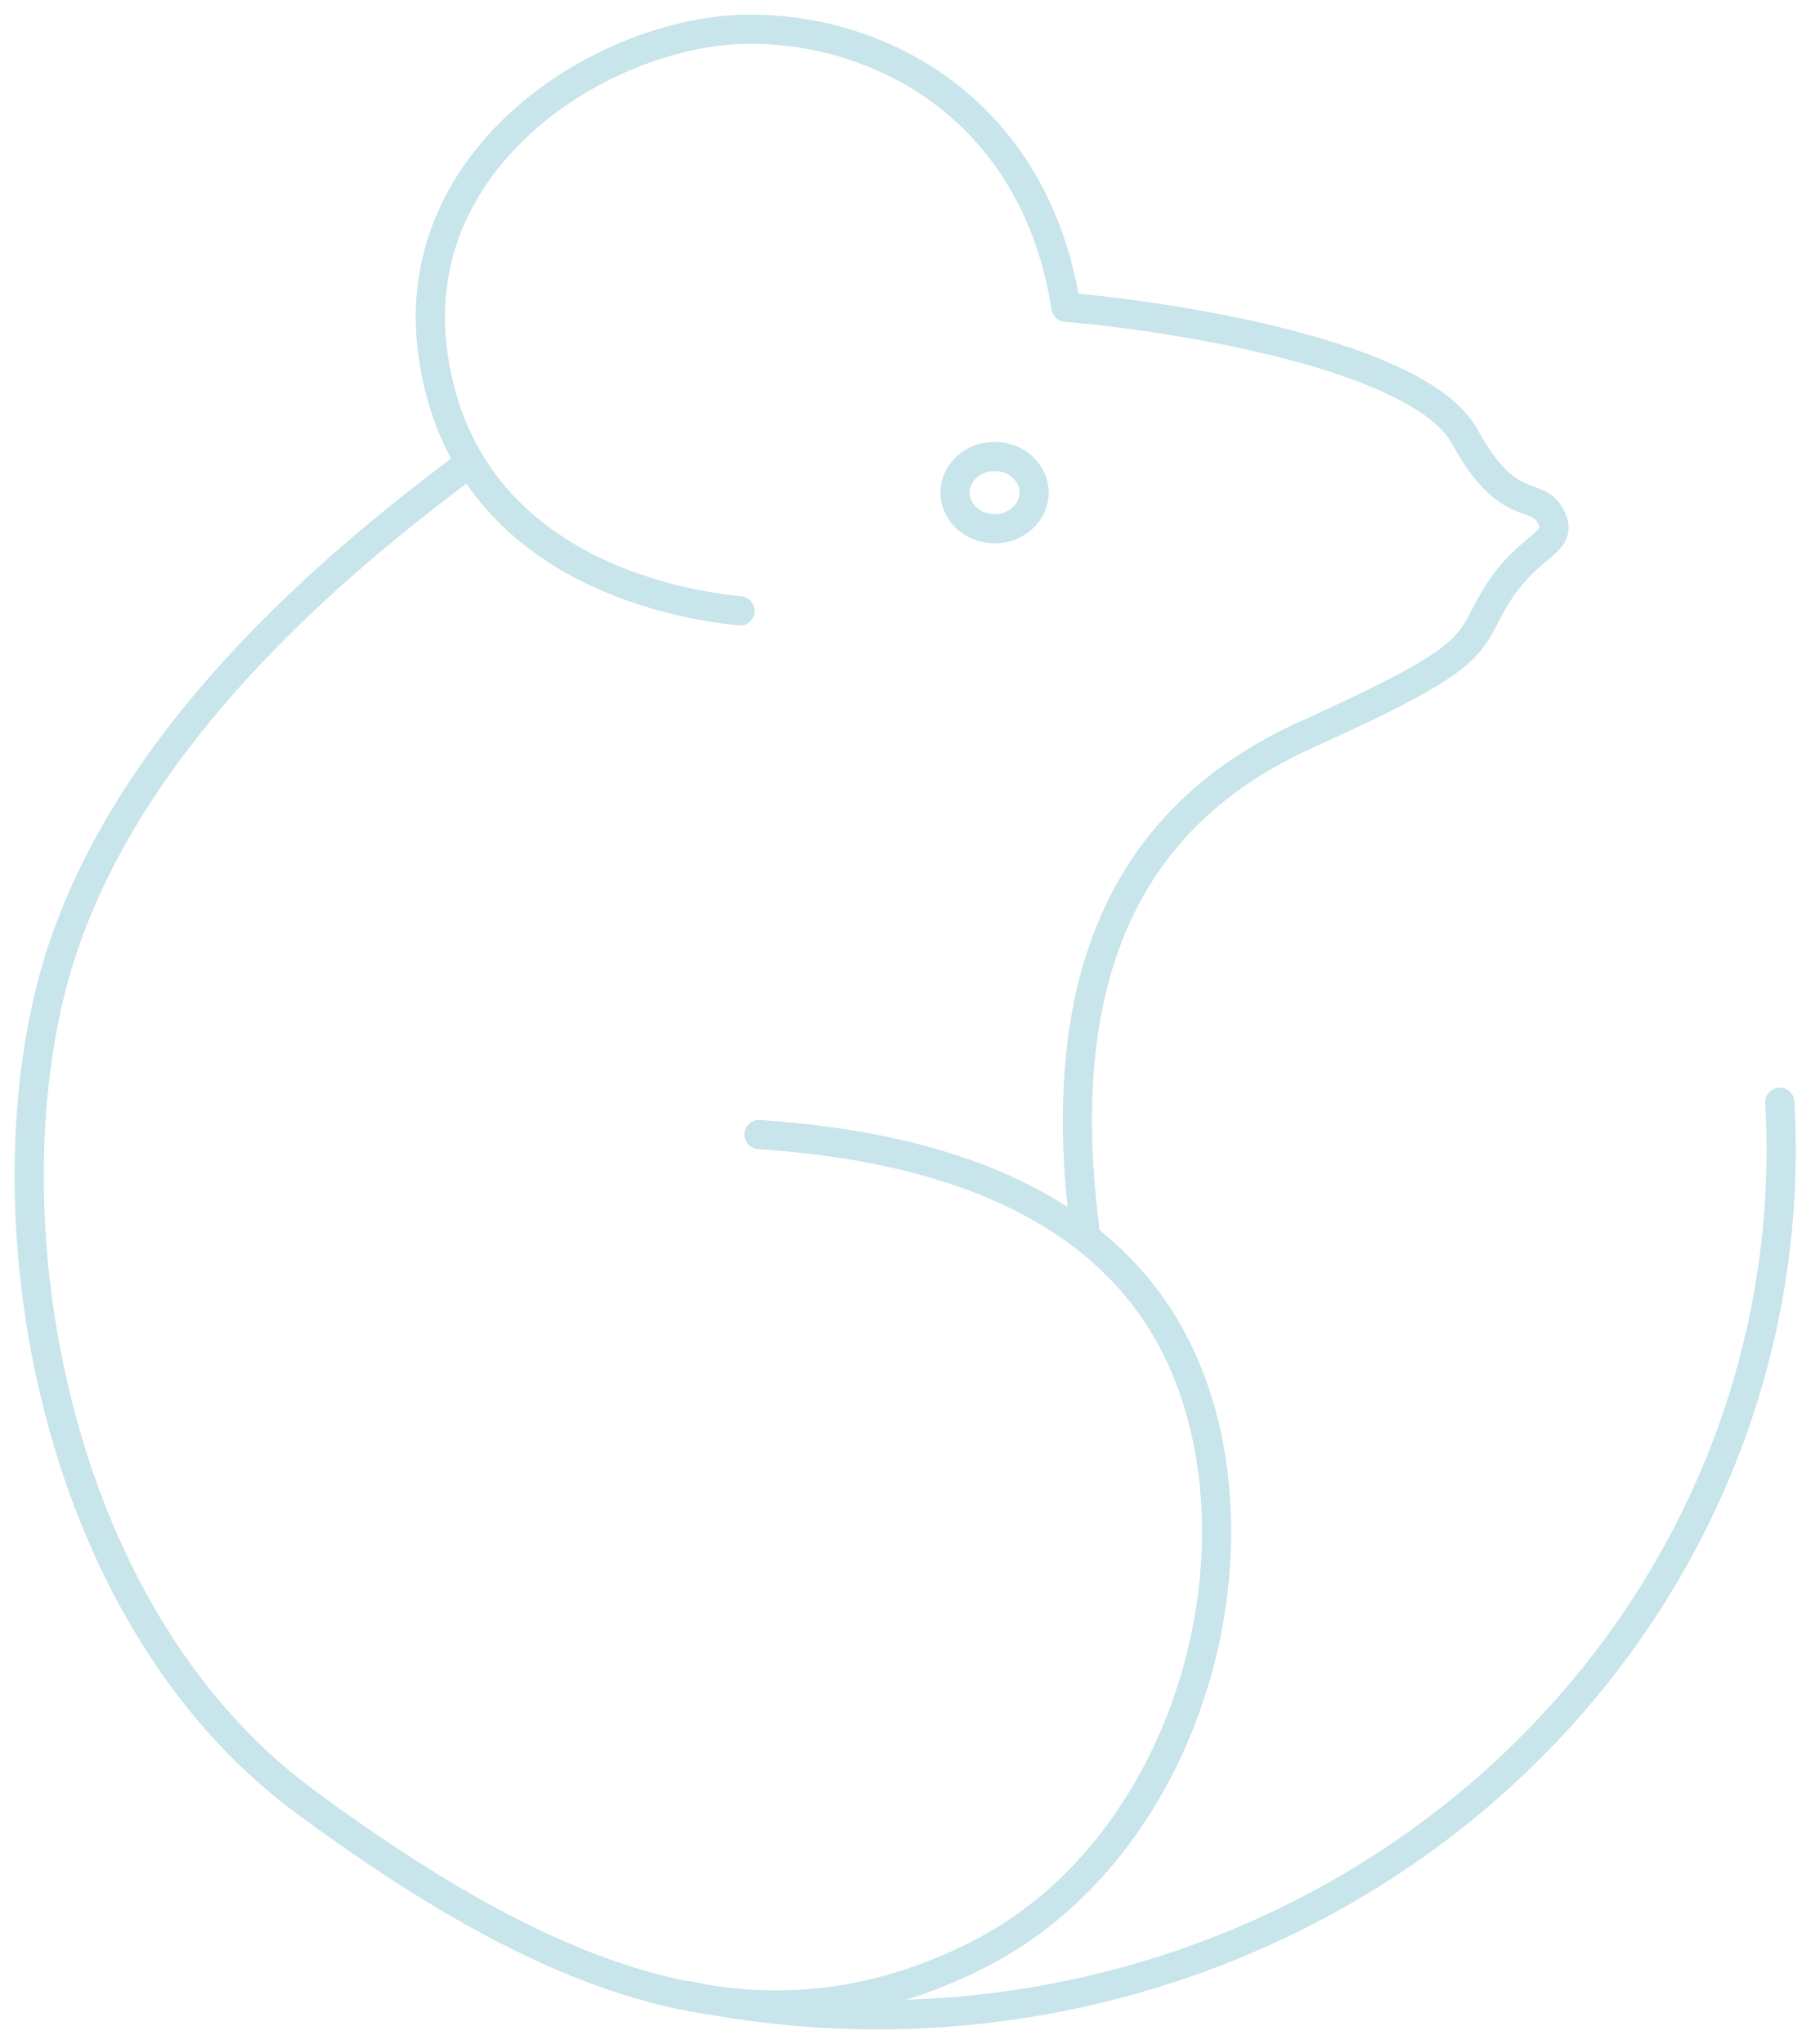
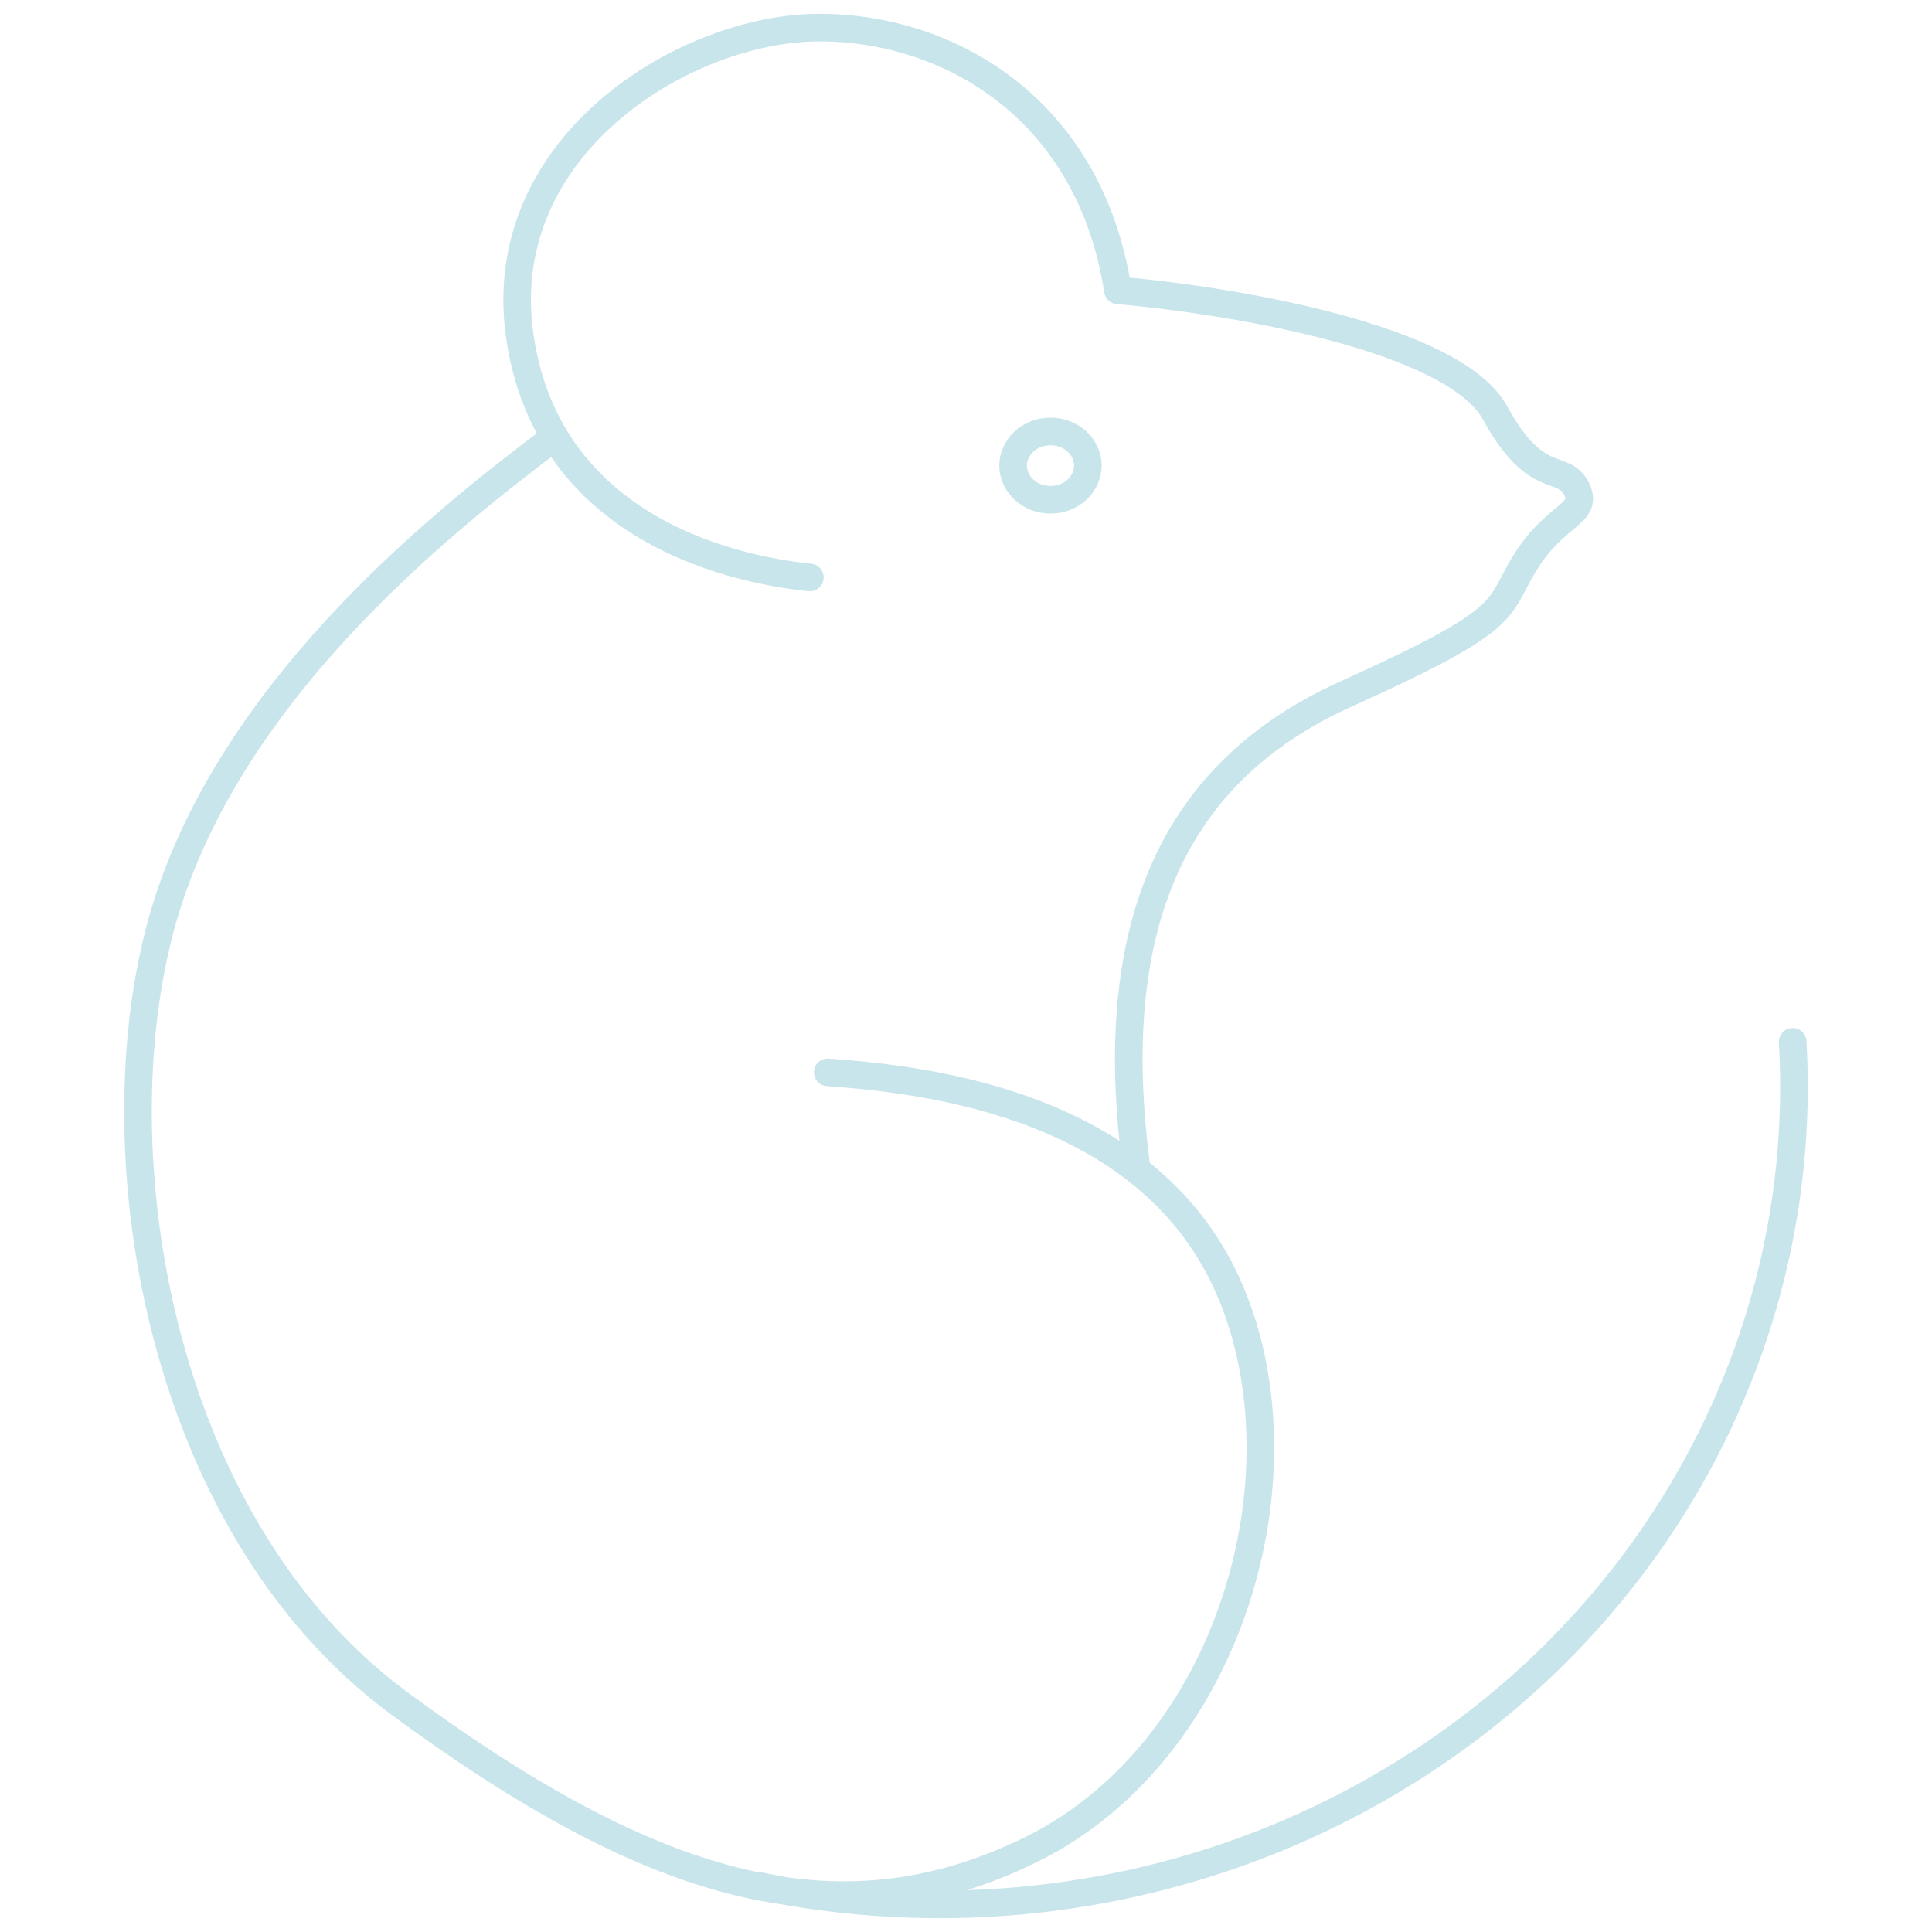
- <svg xmlns="http://www.w3.org/2000/svg" width="62" height="70" viewBox="0 0 62 70" fill="none">
+ <svg xmlns="http://www.w3.org/2000/svg" width="160" height="160" viewBox="0 0 62 70" fill="none">
  <path d="M35.415 16.87C35.415 17.523 34.84 18.107 34.06 18.107C33.281 18.107 32.706 17.523 32.706 16.87C32.706 16.217 33.281 15.633 34.06 15.633C34.84 15.633 35.415 16.217 35.415 16.87Z" stroke="#C8E5EB" stroke-linecap="round" stroke-linejoin="round" />
  <path d="M25.99 38.853C29.851 39.131 37.749 40.109 40.581 46.797C43.413 53.483 40.581 63.407 33.423 66.98C26.265 70.553 19.362 68.275 10.459 61.709C1.555 55.142 -0.549 41.188 2.016 32.897C4.581 24.606 12.593 18.482 16.097 15.837M25.343 20.921C22.192 20.602 15.754 18.96 14.822 12.095C13.889 5.23 20.872 1 25.677 1C30.481 1 35.502 4.02 36.502 10.52C40.676 10.882 48.684 12.241 50.171 14.965C51.658 17.689 52.617 16.751 53.108 17.689C53.598 18.628 52.387 18.576 51.279 20.349C50.171 22.121 50.975 22.346 44.758 25.15C38.541 27.955 35.982 33.507 37.188 42.389M60.952 37.748C61.304 43.832 59.686 49.872 56.317 55.044C52.949 60.217 47.994 64.269 42.129 66.649C36.264 69.028 29.774 69.619 23.545 68.341" stroke="#C8E5EB" stroke-linecap="round" stroke-linejoin="round" />
</svg>
